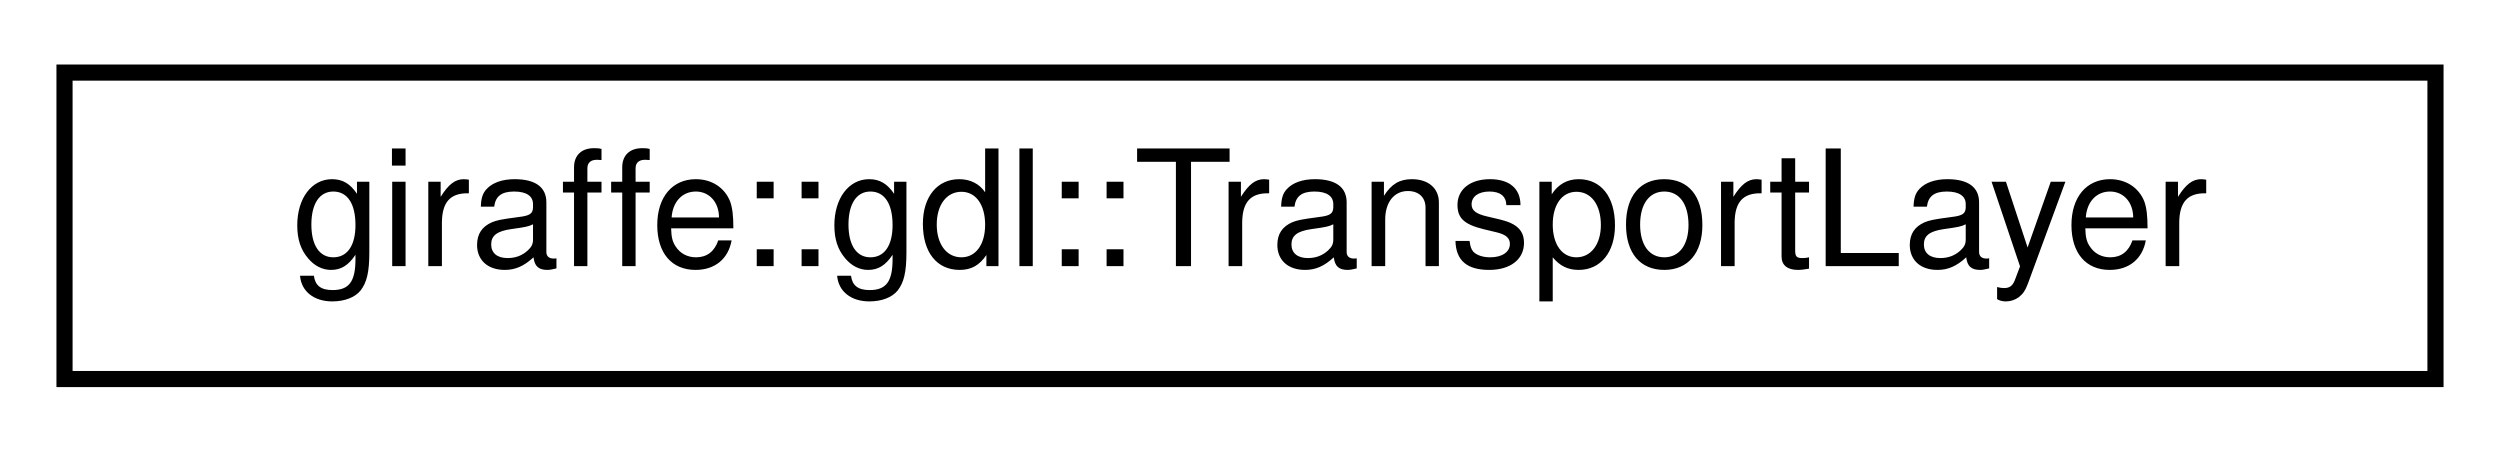
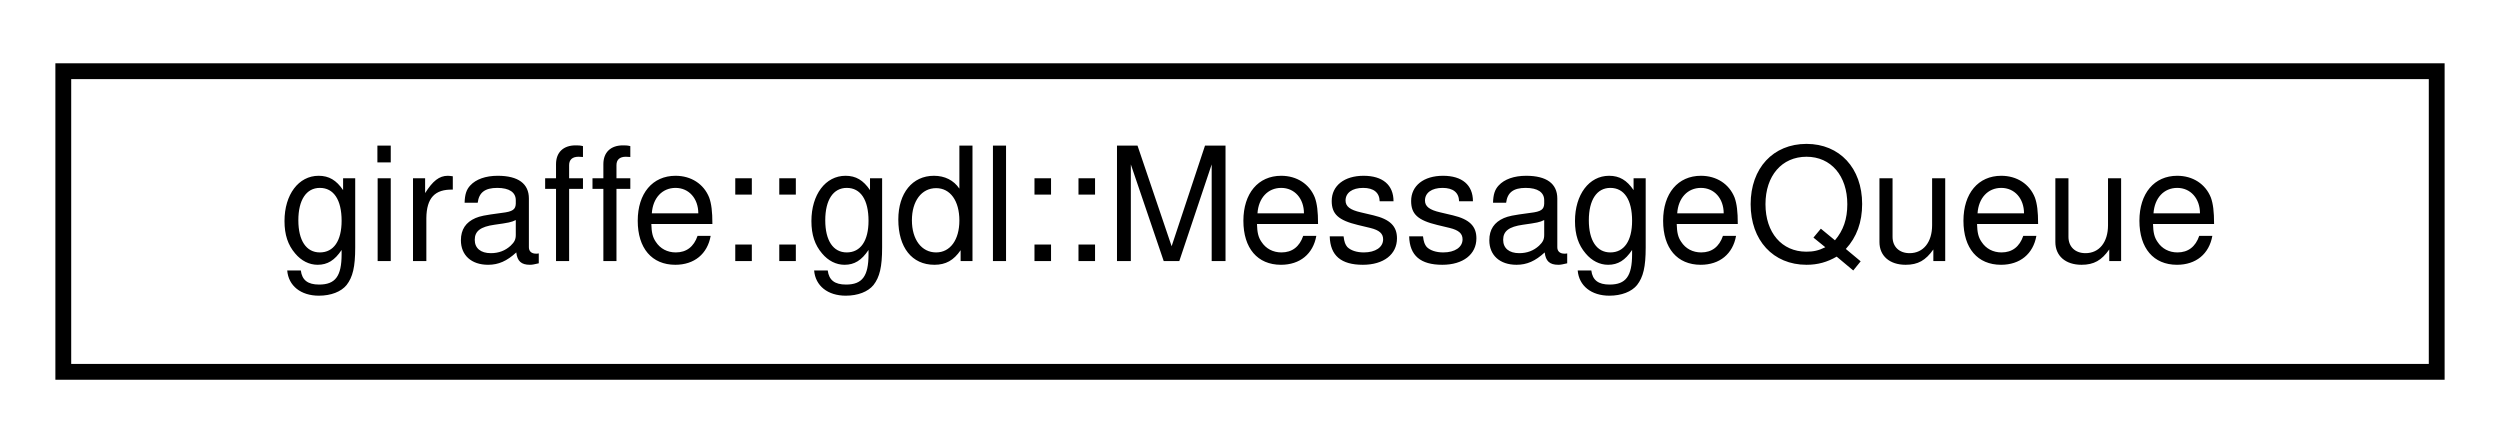
- <svg xmlns="http://www.w3.org/2000/svg" xmlns:xlink="http://www.w3.org/1999/xlink" width="155pt" height="28pt" viewBox="0.00 0.00 155.00 28.00">
+ <svg xmlns="http://www.w3.org/2000/svg" xmlns:xlink="http://www.w3.org/1999/xlink" width="158pt" height="28pt" viewBox="0.00 0.00 158.00 28.00">
  <g id="graph0" class="graph" transform="scale(1 1) rotate(0) translate(4 24)">
    <g id="node1" class="node">
      <g id="a_node1">
-         <a xlink:href="classgiraffe_1_1gdl_1_1TransportLayer.html" target="_top" xlink:title="The Transport Layer - Layer 3.">
-           <polygon fill="none" stroke="black" points="0,-0.5 0,-19.5 147,-19.5 147,-0.5 0,-0.5" />
-           <text text-anchor="middle" x="73.5" y="-7.5" font-family="Helvetica,sans-Serif" font-size="10.00">giraffe::gdl::TransportLayer</text>
+         <a xlink:href="classgiraffe_1_1gdl_1_1MessageQueue.html" target="_top" xlink:title="A queue for messages.">
+           <polygon fill="none" stroke="black" points="0,-0.5 0,-19.5 150,-19.5 150,-0.5 0,-0.5" />
+           <text text-anchor="middle" x="75" y="-7.5" font-family="Helvetica,sans-Serif" font-size="10.00">giraffe::gdl::MessageQueue</text>
        </a>
      </g>
    </g>
  </g>
</svg>
